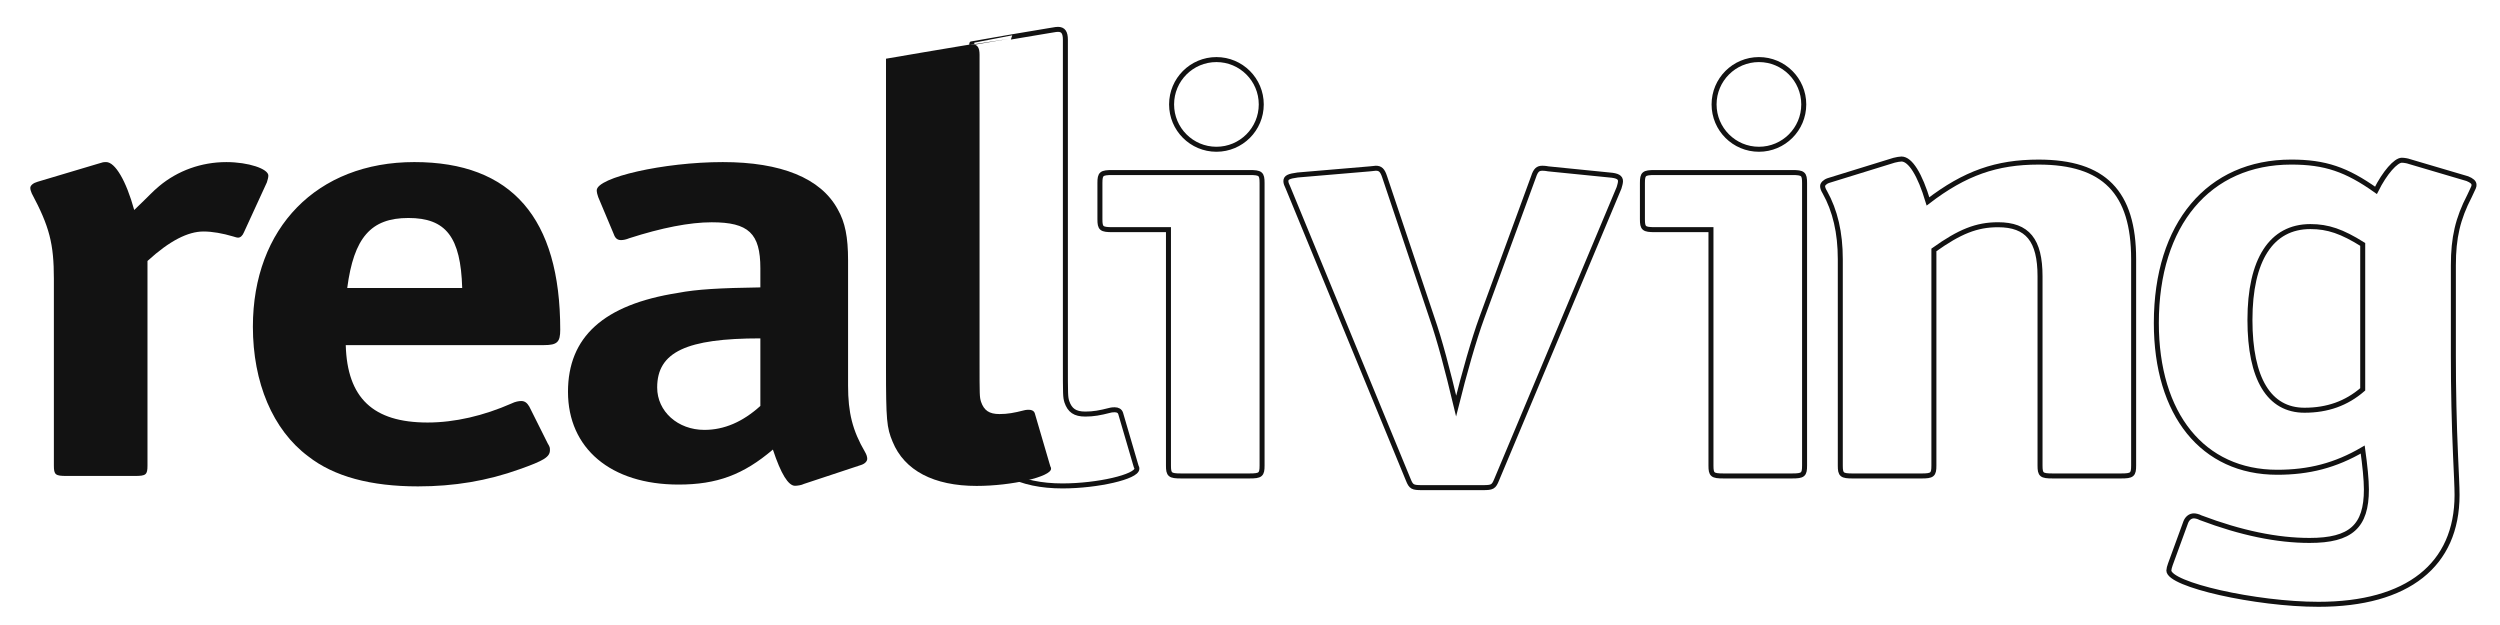
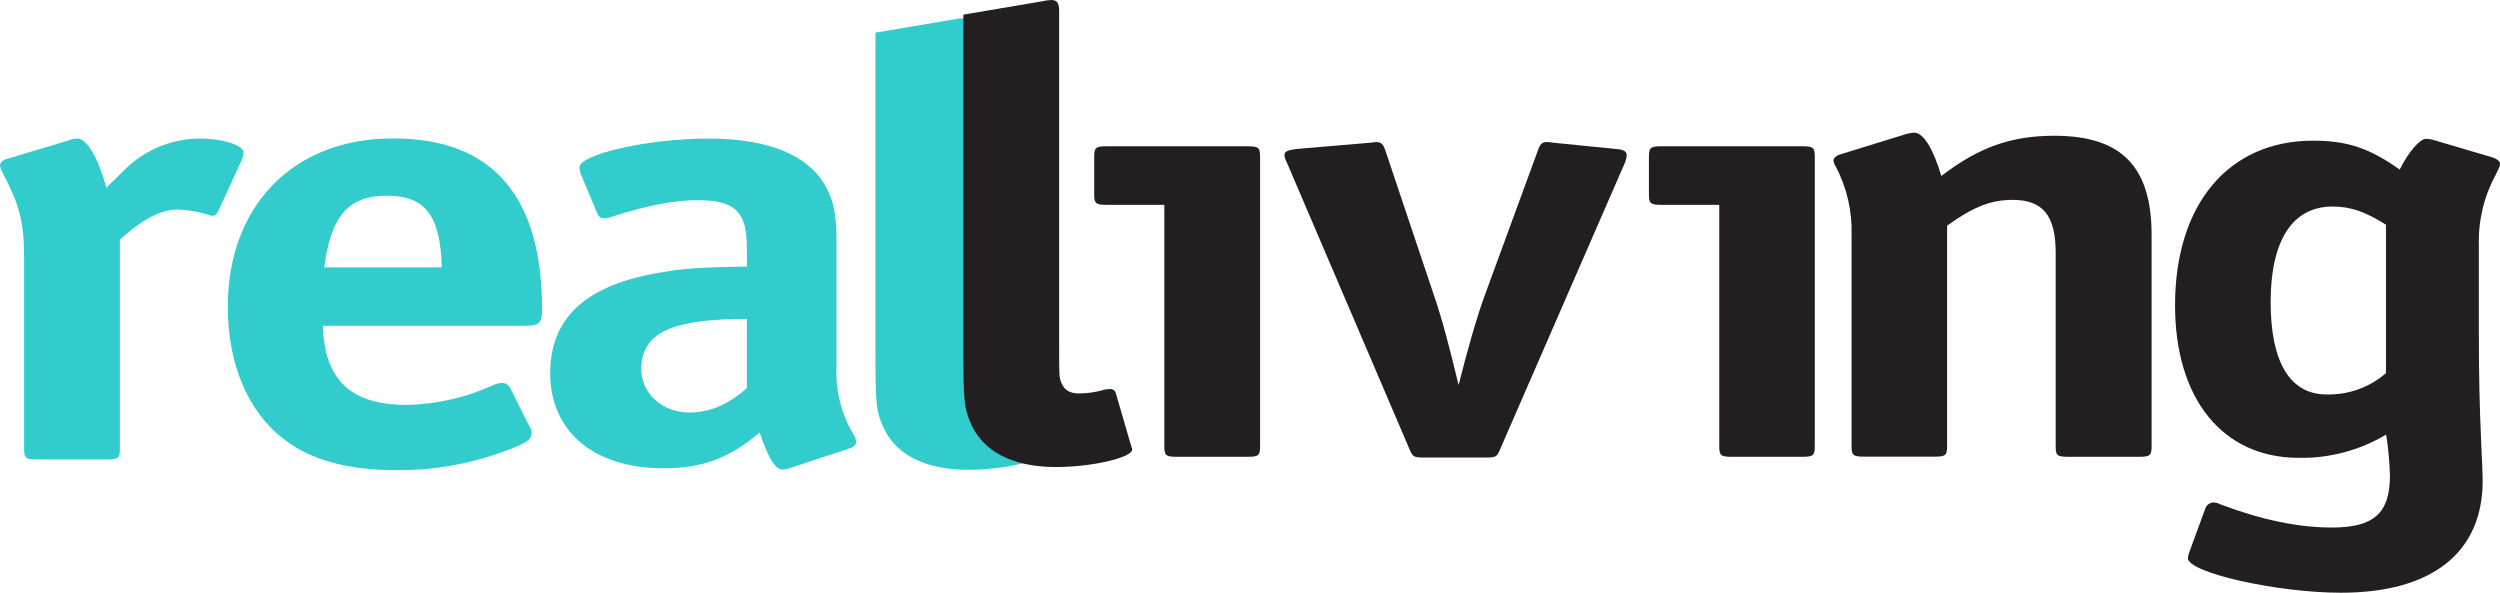
- <svg xmlns="http://www.w3.org/2000/svg" version="1.1" id="Layer_1" x="0px" y="0px" width="500px" height="125px" viewBox="0 0 500 125" enable-background="new 0 0 500 125" xml:space="preserve">
-   <path fill="#121212" d="M19.471,32.787c1.179-0.369,1.179-0.369,1.77-0.369c1.769,0,3.979,3.686,5.601,9.582  c3.095-2.947,3.538-3.562,5.012-4.79c3.686-3.071,8.403-4.792,13.415-4.792c4.422,0,8.402,1.352,8.402,2.703  c0,0.368-0.147,0.86-0.295,1.35l-4.569,9.951c-0.295,0.738-0.737,1.106-1.179,1.106c-0.295,0-0.59-0.123-1.031-0.246  c-2.065-0.614-4.128-0.983-5.897-0.983c-3.095,0-6.781,1.842-11.203,5.896v40.907c0,1.842-0.295,2.088-2.506,2.088h-13.71  c-2.211,0-2.506-0.246-2.506-2.088V55.758c0-7.002-0.884-10.442-4.421-17.075c-0.148-0.368-0.295-0.737-0.295-1.105  c0-0.492,0.59-0.982,1.474-1.229L19.471,32.787z" />
-   <path fill="#121212" d="M69.15,69.025c0.295,10.563,5.454,15.479,16.362,15.479c5.455,0,11.204-1.352,16.805-3.811  c0.737-0.368,1.474-0.489,1.917-0.489c0.736,0,1.179,0.368,1.622,1.104l3.685,7.371c0.443,0.735,0.443,0.858,0.443,1.352  c0,1.351-1.18,2.088-6.044,3.808c-6.486,2.334-13.12,3.438-20.343,3.438c-9.434,0-16.805-1.965-21.964-6.018  c-7.076-5.283-11.056-14.742-11.056-25.922c0-19.777,12.825-32.921,32.283-32.921s29.187,11.179,29.187,33.535  c0,2.458-0.589,3.071-3.243,3.071H69.15V69.025z M92.441,57.601c-0.295-10.196-3.244-14.004-10.761-14.004  c-7.517,0-10.908,3.931-12.235,14.004H92.441z" />
-   <path fill="#121212" d="M152.073,53.67c0-7.001-2.358-9.213-9.729-9.213c-4.422,0-10.024,1.105-16.51,3.193  c-0.589,0.247-1.179,0.369-1.621,0.369c-0.737,0-1.179-0.369-1.474-1.229l-3.096-7.37c-0.147-0.368-0.295-0.983-0.295-1.352  c0-2.58,13.415-5.651,25.207-5.651c11.645,0,19.605,3.194,22.996,9.459c1.474,2.58,2.063,5.528,2.063,10.195v25.061  c0,5.404,0.884,8.968,3.39,13.267c0.295,0.49,0.442,0.982,0.442,1.352c0,0.493-0.442,0.982-1.179,1.229l-11.499,3.809  c-0.442,0.244-1.326,0.367-1.768,0.367c-1.327,0-2.801-2.334-4.422-7.246c-5.896,5.035-11.203,7.003-18.869,7.003  c-13.562,0-22.111-7.249-22.111-18.552c0-10.932,7.076-17.441,21.964-19.776c3.833-0.737,8.402-0.982,16.51-1.106V53.67H152.073z   M152.073,67.674c-14.741,0-20.638,2.701-20.638,9.827c0,4.791,4.128,8.476,9.435,8.476c3.98,0,7.666-1.596,11.203-4.789V67.674z" />
-   <path fill="#121212" d="M192.669,9.122c1.474-0.247,1.474-0.247,1.769-0.247c1.032,0,1.474,0.615,1.474,2.089V72.25  c0,6.88,0,7.125,0.295,8.107c0.589,1.72,1.622,2.455,3.686,2.455c1.621,0,2.948-0.244,4.864-0.735  c0.442-0.124,0.884-0.124,1.032-0.124c0.59,0,1.031,0.246,1.179,0.738l2.949,10.072l0.147,0.491  c0.148,0.245,0.148,0.368,0.148,0.491c0,1.596-7.813,3.439-14.889,3.439c-8.55,0-14.446-3.072-16.804-8.846  c-1.18-2.824-1.32-4.301-1.32-14.986V13.956c0-0.422,0-1.424,0-2.214C177.173,11.716,192.669,9.122,192.669,9.122z" />
-   <path fill="none" stroke="#121212" stroke-miterlimit="10" d="M286.365,63.498c1.621,4.667,3.096,10.318,4.863,17.689  c1.621-6.51,3.537-13.268,5.158-17.689l10.319-28.13c0.442-1.352,0.885-1.721,1.769-1.721c0,0,0.59,0,1.181,0.123l12.233,1.228  c1.621,0.124,2.211,0.492,2.211,1.229c0,0.369-0.146,0.859-0.293,1.351l-24.47,58.35c-0.591,1.473-0.886,1.598-2.802,1.598h-12.087  c-1.918,0-2.214-0.125-2.802-1.598l-24.026-58.35c-0.295-0.615-0.442-0.982-0.442-1.351c0-0.737,0.588-0.983,2.358-1.229  l14.444-1.228c1.031-0.123,1.031-0.123,1.179-0.123c0.887,0,1.327,0.369,1.771,1.721L286.365,63.498z" />
-   <path fill="none" stroke="#121212" stroke-miterlimit="10" d="M378.818,32.049c0.441-0.123,1.181-0.246,1.476-0.246  c1.769,0,3.685,3.071,5.306,8.477c7.373-5.651,13.711-7.862,22.11-7.862c13.121,0,19.017,6.02,19.017,19.409v41.274  c0,1.842-0.294,2.088-2.505,2.088h-13.71c-2.211,0-2.505-0.246-2.505-2.088V55.267c0-7.248-2.507-10.319-8.401-10.319  c-4.275,0-7.666,1.352-12.826,5.037v43.119c0,1.842-0.295,2.088-2.506,2.088h-13.709c-2.211,0-2.506-0.246-2.506-2.088V51.827  c0-5.282-1.031-9.705-3.096-13.39c-0.295-0.492-0.441-0.86-0.441-1.228s0.441-0.86,1.178-1.106L378.818,32.049z" />
-   <path fill="none" stroke="#121212" stroke-miterlimit="10" d="M437.164,104.402c0.295-0.735,0.886-1.229,1.622-1.229  c0.296,0,0.885,0.122,1.326,0.369c8.107,3.07,15.331,4.545,21.815,4.545c8.255,0,11.353-2.826,11.353-10.195  c0-1.965-0.296-4.791-0.737-7.984c-5.455,3.193-10.761,4.545-17.1,4.545c-14.89,0-24.176-11.547-24.176-29.852  c0-19.776,10.466-32.185,26.978-32.185c6.78,0,11.055,1.474,16.949,5.651c1.77-3.562,3.98-6.02,5.16-6.02  c0.441,0,1.181,0.123,1.476,0.247l11.645,3.438c0.886,0.369,1.327,0.737,1.327,1.229c0,0.368,0,0.368-0.885,2.212  c-2.358,4.544-3.243,8.353-3.243,13.881v18.179c0,6.636,0.147,13.392,0.442,20.025c0.146,3.315,0.295,6.141,0.295,7.738  c0,14.002-9.876,21.865-27.714,21.865c-12.528,0-29.925-3.932-29.925-6.758c0-0.246,0.147-0.858,0.298-1.229L437.164,104.402z   M472.543,48.878c-4.127-2.579-6.928-3.562-10.467-3.562c-7.813,0-12.087,6.633-12.087,18.672c0,11.791,3.831,18.058,10.908,18.058  c4.569,0,8.401-1.353,11.646-4.176V48.878z" />
-   <path fill="none" stroke="#121212" stroke-miterlimit="10" d="M222.49,45.931c-2.211,0-2.506-0.246-2.506-2.088v-7.248  c0-1.843,0.294-2.088,2.506-2.088h27.417c2.212,0,2.507,0.246,2.507,2.088v56.506c0,1.842-0.295,2.088-2.507,2.088h-13.708  c-2.211,0-2.506-0.246-2.506-2.088v-47.17H222.49z" />
-   <circle fill="none" stroke="#121212" stroke-miterlimit="10" cx="243.285" cy="20.884" r="8.968" />
-   <path fill="none" stroke="#121212" stroke-miterlimit="10" d="M330.989,45.931c-2.212,0-2.505-0.246-2.505-2.088v-7.248  c0-1.843,0.293-2.088,2.505-2.088h27.418c2.212,0,2.507,0.246,2.507,2.088v56.506c0,1.842-0.295,2.088-2.507,2.088h-13.709  c-2.212,0-2.505-0.246-2.505-2.088v-47.17H330.989z" />
-   <circle fill="none" stroke="#121212" stroke-miterlimit="10" cx="351.784" cy="20.884" r="8.968" />
-   <path fill="none" stroke="#121212" stroke-miterlimit="10" d="M209.835,6.119c1.474-0.246,1.474-0.246,1.768-0.246  c1.033,0,1.474,0.615,1.474,2.089v64.289c0,6.88,0,7.125,0.295,8.106c0.589,1.721,1.622,2.457,3.685,2.457  c1.622,0,2.949-0.244,4.865-0.736c0.442-0.124,0.884-0.124,1.032-0.124c0.59,0,1.031,0.246,1.179,0.737l2.949,10.072l0.147,0.492  c0.147,0.245,0.147,0.368,0.147,0.491c0,1.597-7.813,3.438-14.888,3.438c-8.55,0-14.446-3.072-16.804-8.845  c-1.18-2.825-1.32-4.301-1.32-14.985V10.952c0-0.421,0-1.424,0-2.214C194.339,8.713,209.835,6.119,209.835,6.119z" />
+ <svg xmlns="http://www.w3.org/2000/svg" id="svg8" version="1.1" viewBox="0 0 117.086 27.76" height="27.76mm" width="117.086mm">
+   <defs id="defs2">
+     <style id="style10">.cls-real-1{fill:#3cc;}.cls-real-2{fill:#231f20;}</style>
+   </defs>
+   <g transform="translate(-45.02244,-38.94734)" id="layer1">
+     <g transform="matrix(0.2645833,0,0,0.2645833,45.02244,38.94734)" id="g52">
+       <path style="fill:#33cccc" class="cls-real-1" d="m 12,25.08 a 3.84,3.84 0 0 1 1.6,-0.33 c 1.6,0 3.6,3.34 5.07,8.68 2.8,-2.67 3.2,-3.23 4.54,-4.34 a 18.91,18.91 0 0 1 12.15,-4.34 c 4,0 7.61,1.22 7.61,2.45 a 4.89,4.89 0 0 1 -0.27,1.22 l -4.14,9 c -0.27,0.67 -0.67,1 -1.07,1 A 4,4 0 0 1 36.55,38.2 19.39,19.39 0 0 0 31.21,37.31 c -2.8,0 -6.14,1.67 -10.14,5.34 v 37 c 0,1.67 -0.27,1.89 -2.27,1.89 H 6.39 c -2,0 -2.27,-0.22 -2.27,-1.89 V 45.88 c 0,-6.34 -0.8,-9.45 -4,-15.46 a 2.81,2.81 0 0 1 -0.27,-1 c 0,-0.44 0.53,-0.89 1.34,-1.11 z" transform="translate(0.15,-0.22)" id="path16" />
+       <path style="fill:#33cccc" class="cls-real-1" d="m 78.06,47.55 c -0.27,-9.23 -2.94,-12.68 -9.74,-12.68 -6.8,0 -9.88,3.56 -11.08,12.68 z M 57,57.89 c 0.27,9.57 4.94,14 14.81,14 A 38.27,38.27 0 0 0 87,68.46 4.13,4.13 0 0 1 88.74,68 a 1.63,1.63 0 0 1 1.47,1 l 3.34,6.67 a 1.77,1.77 0 0 1 0.4,1.22 c 0,1.22 -1.07,1.89 -5.47,3.45 a 53.4,53.4 0 0 1 -18.42,3.11 c -8.54,0 -15.22,-1.78 -19.89,-5.45 -6.41,-4.78 -10,-13.35 -10,-23.47 0,-17.91 11.61,-29.81 29.23,-29.81 17.62,0 26.41,10.15 26.41,30.39 0,2.23 -0.53,2.78 -2.94,2.78 z" transform="translate(0.15,-0.22)" id="path18" />
+       <path style="fill:#33cccc" class="cls-real-1" d="m 132.05,56.67 c -13.35,0 -18.68,2.45 -18.68,8.9 0,4.34 3.74,7.67 8.54,7.67 3.6,0 6.94,-1.44 10.14,-4.34 z m 0,-12.68 c 0,-6.34 -2.14,-8.34 -8.81,-8.34 -4,0 -9.08,1 -14.95,2.89 a 4,4 0 0 1 -1.47,0.33 c -0.67,0 -1.07,-0.33 -1.34,-1.11 l -2.8,-6.67 a 4,4 0 0 1 -0.27,-1.22 c 0,-2.34 12.15,-5.12 22.82,-5.12 10.67,0 17.75,2.89 20.82,8.56 1.33,2.34 1.87,5 1.87,9.23 v 22.69 a 21.4,21.4 0 0 0 3.07,12 2.53,2.53 0 0 1 0.4,1.22 c 0,0.45 -0.4,0.89 -1.07,1.11 L 139.92,83 a 4.14,4.14 0 0 1 -1.6,0.33 c -1.2,0 -2.54,-2.11 -4,-6.56 -5.34,4.56 -10.14,6.34 -17.08,6.34 -12.28,0 -20,-6.56 -20,-16.8 0,-9.9 6.41,-15.79 19.89,-17.91 3.47,-0.67 7.61,-0.89 14.95,-1 z" transform="translate(0.15,-0.22)" id="path20" />
+       <path style="fill:#33cccc" class="cls-real-1" d="m 168.81,3.65 a 8.87,8.87 0 0 1 1.6,-0.22 c 0.93,0 1.33,0.56 1.33,1.89 v 55.49 c 0,6.23 0,6.45 0.27,7.34 0.53,1.56 1.47,2.22 3.34,2.22 a 16.6,16.6 0 0 0 4.41,-0.67 3.54,3.54 0 0 1 0.93,-0.11 1,1 0 0 1 1.07,0.67 l 2.67,9.12 0.13,0.44 a 0.73,0.73 0 0 1 0.13,0.45 c 0,1.45 -7.07,3.11 -13.48,3.11 -7.74,0 -13.08,-2.78 -15.21,-8 -1.07,-2.56 -1.19,-3.89 -1.19,-13.57 V 6 c 0,0 14,-2.37 14,-2.37" transform="translate(0.15,-0.22)" id="path22" />
+       <path style="fill:#231f20" class="cls-real-2" d="m 253.64,52.39 c 1.47,4.23 2.8,9.34 4.4,16 1.47,-5.89 3.2,-12 4.67,-16 l 9.34,-25.47 c 0.4,-1.22 0.8,-1.56 1.6,-1.56 a 6,6 0 0 1 1.07,0.11 l 11.08,1.11 c 1.47,0.11 2,0.44 2,1.11 a 4.87,4.87 0 0 1 -0.27,1.22 l -22.15,50.85 c -0.53,1.34 -0.8,1.45 -2.54,1.45 H 251.9 c -1.73,0 -2,-0.11 -2.54,-1.45 L 227.61,28.92 a 2.93,2.93 0 0 1 -0.4,-1.22 c 0,-0.67 0.53,-0.89 2.14,-1.11 l 13.08,-1.11 a 9.51,9.51 0 0 1 1.07,-0.11 c 0.8,0 1.2,0.33 1.6,1.56 z" transform="translate(0.15,-0.22)" id="path24" />
+       <path style="fill:#231f20" class="cls-real-2" d="m 337.35,23.92 a 7,7 0 0 1 1.34,-0.22 c 1.6,0 3.34,2.78 4.8,7.67 6.67,-5.12 12.41,-7.12 20,-7.12 11.88,0 17.22,5.45 17.22,17.57 v 37.37 c 0,1.67 -0.27,1.89 -2.27,1.89 H 366 c -2,0 -2.27,-0.22 -2.27,-1.89 V 44.94 c 0,-6.56 -2.27,-9.34 -7.61,-9.34 -3.87,0 -6.94,1.22 -11.61,4.56 v 39 c 0,1.67 -0.27,1.89 -2.27,1.89 h -12.37 c -2,0 -2.27,-0.22 -2.27,-1.89 V 41.82 a 24.36,24.36 0 0 0 -2.8,-12.12 2.2,2.2 0 0 1 -0.4,-1.11 c 0,-0.33 0.4,-0.78 1.07,-1 z" transform="translate(0.15,-0.22)" id="path26" />
+       <path style="fill:#231f20" class="cls-real-2" d="m 422.2,40 c -3.74,-2.34 -6.27,-3.22 -9.48,-3.22 -7.07,0 -10.94,6 -10.94,16.91 0,10.68 3.47,16.35 9.88,16.35 a 15.4,15.4 0 0 0 10.54,-3.78 z m -32,50.27 a 1.61,1.61 0 0 1 1.47,-1.11 2.87,2.87 0 0 1 1.2,0.33 c 7.34,2.78 13.88,4.11 19.75,4.11 7.47,0 10.28,-2.56 10.28,-9.23 a 58.52,58.52 0 0 0 -0.67,-7.23 29.07,29.07 0 0 1 -15.48,4.12 c -13.48,0 -21.89,-10.45 -21.89,-27 0,-17.91 9.48,-29.14 24.42,-29.14 6.14,0 10,1.34 15.35,5.12 1.6,-3.23 3.6,-5.45 4.67,-5.45 a 4.67,4.67 0 0 1 1.34,0.22 l 10.54,3.11 c 0.8,0.33 1.2,0.67 1.2,1.11 0,0.44 0,0.33 -0.8,2 a 24.74,24.74 0 0 0 -2.94,12.57 v 16.41 c 0,6 0.13,12.12 0.4,18.13 0.13,3 0.27,5.56 0.27,7 0,12.68 -8.94,19.8 -25.09,19.8 -11.34,0 -27.09,-3.56 -27.09,-6.12 a 4.18,4.18 0 0 1 0.27,-1.11 z" transform="translate(0.15,-0.22)" id="path28" />
+       <path style="fill:#231f20" class="cls-real-2" d="m 294,36.48 c -2,0 -2.27,-0.22 -2.27,-1.89 V 28 c 0,-1.67 0.27,-1.89 2.27,-1.89 h 24.82 c 2,0 2.27,0.22 2.27,1.89 v 51.19 c 0,1.67 -0.27,1.89 -2.27,1.89 h -12.37 c -2,0 -2.27,-0.22 -2.27,-1.89 V 36.48 Z" transform="translate(0.15,-0.22)" id="path30" />
+       <path style="fill:#231f20" class="cls-real-2" d="M 184.35,0.44 A 8.87,8.87 0 0 1 186,0.22 c 0.93,0 1.33,0.56 1.33,1.89 v 58.2 c 0,6.23 0,6.45 0.27,7.34 0.53,1.56 1.47,2.22 3.34,2.22 a 16.54,16.54 0 0 0 4.41,-0.67 3.59,3.59 0 0 1 0.93,-0.11 1,1 0 0 1 1.07,0.67 l 2.65,9.13 0.13,0.44 a 0.73,0.73 0 0 1 0.13,0.45 c 0,1.44 -7.07,3.11 -13.48,3.11 -7.74,0 -13.08,-2.78 -15.21,-8 C 170.5,72.33 170.38,71 170.38,61.32 V 2.81 c 0,0 14,-2.37 14,-2.37" transform="translate(0.15,-0.22)" id="path32" />
+       <path style="fill:#231f20" class="cls-real-2" d="m 195.81,36.48 c -2,0 -2.27,-0.22 -2.27,-1.89 V 28 c 0,-1.67 0.27,-1.89 2.27,-1.89 h 24.82 c 2,0 2.27,0.22 2.27,1.89 v 51.19 c 0,1.67 -0.27,1.89 -2.27,1.89 h -12.41 c -2,0 -2.27,-0.22 -2.27,-1.89 V 36.48 Z" transform="translate(0.15,-0.22)" id="path34" />
+     </g>
+   </g>
</svg>
